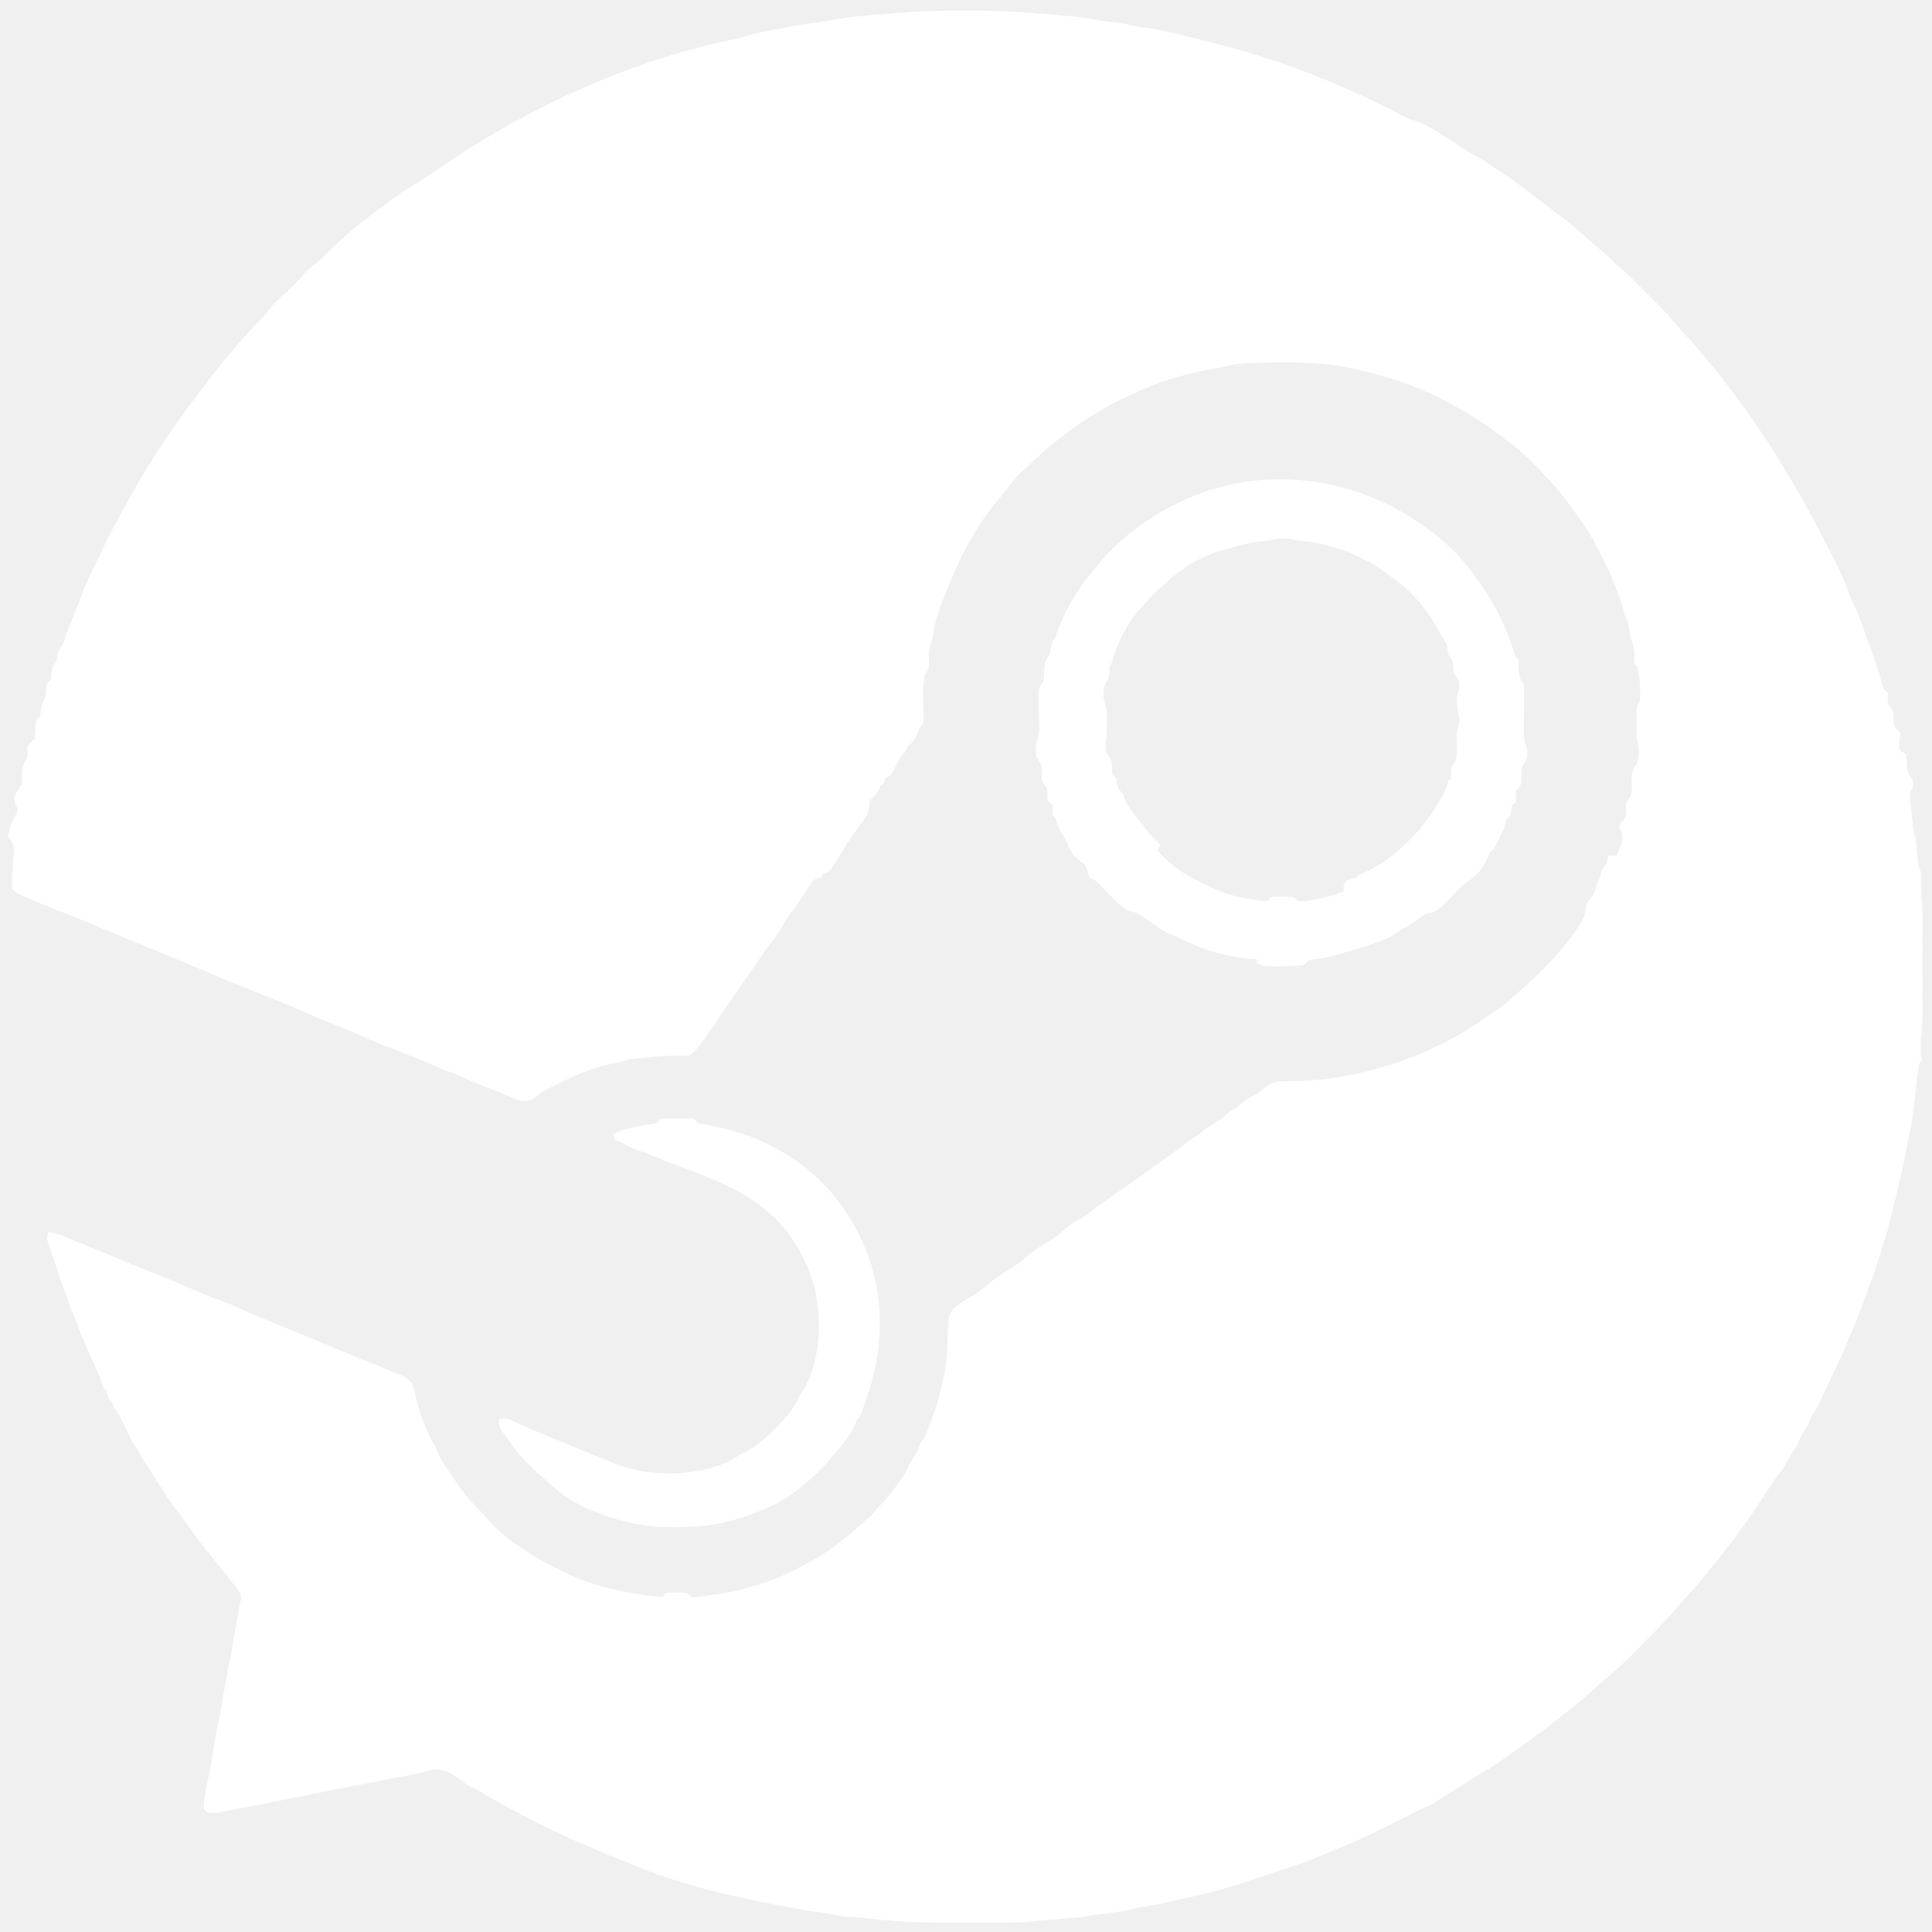
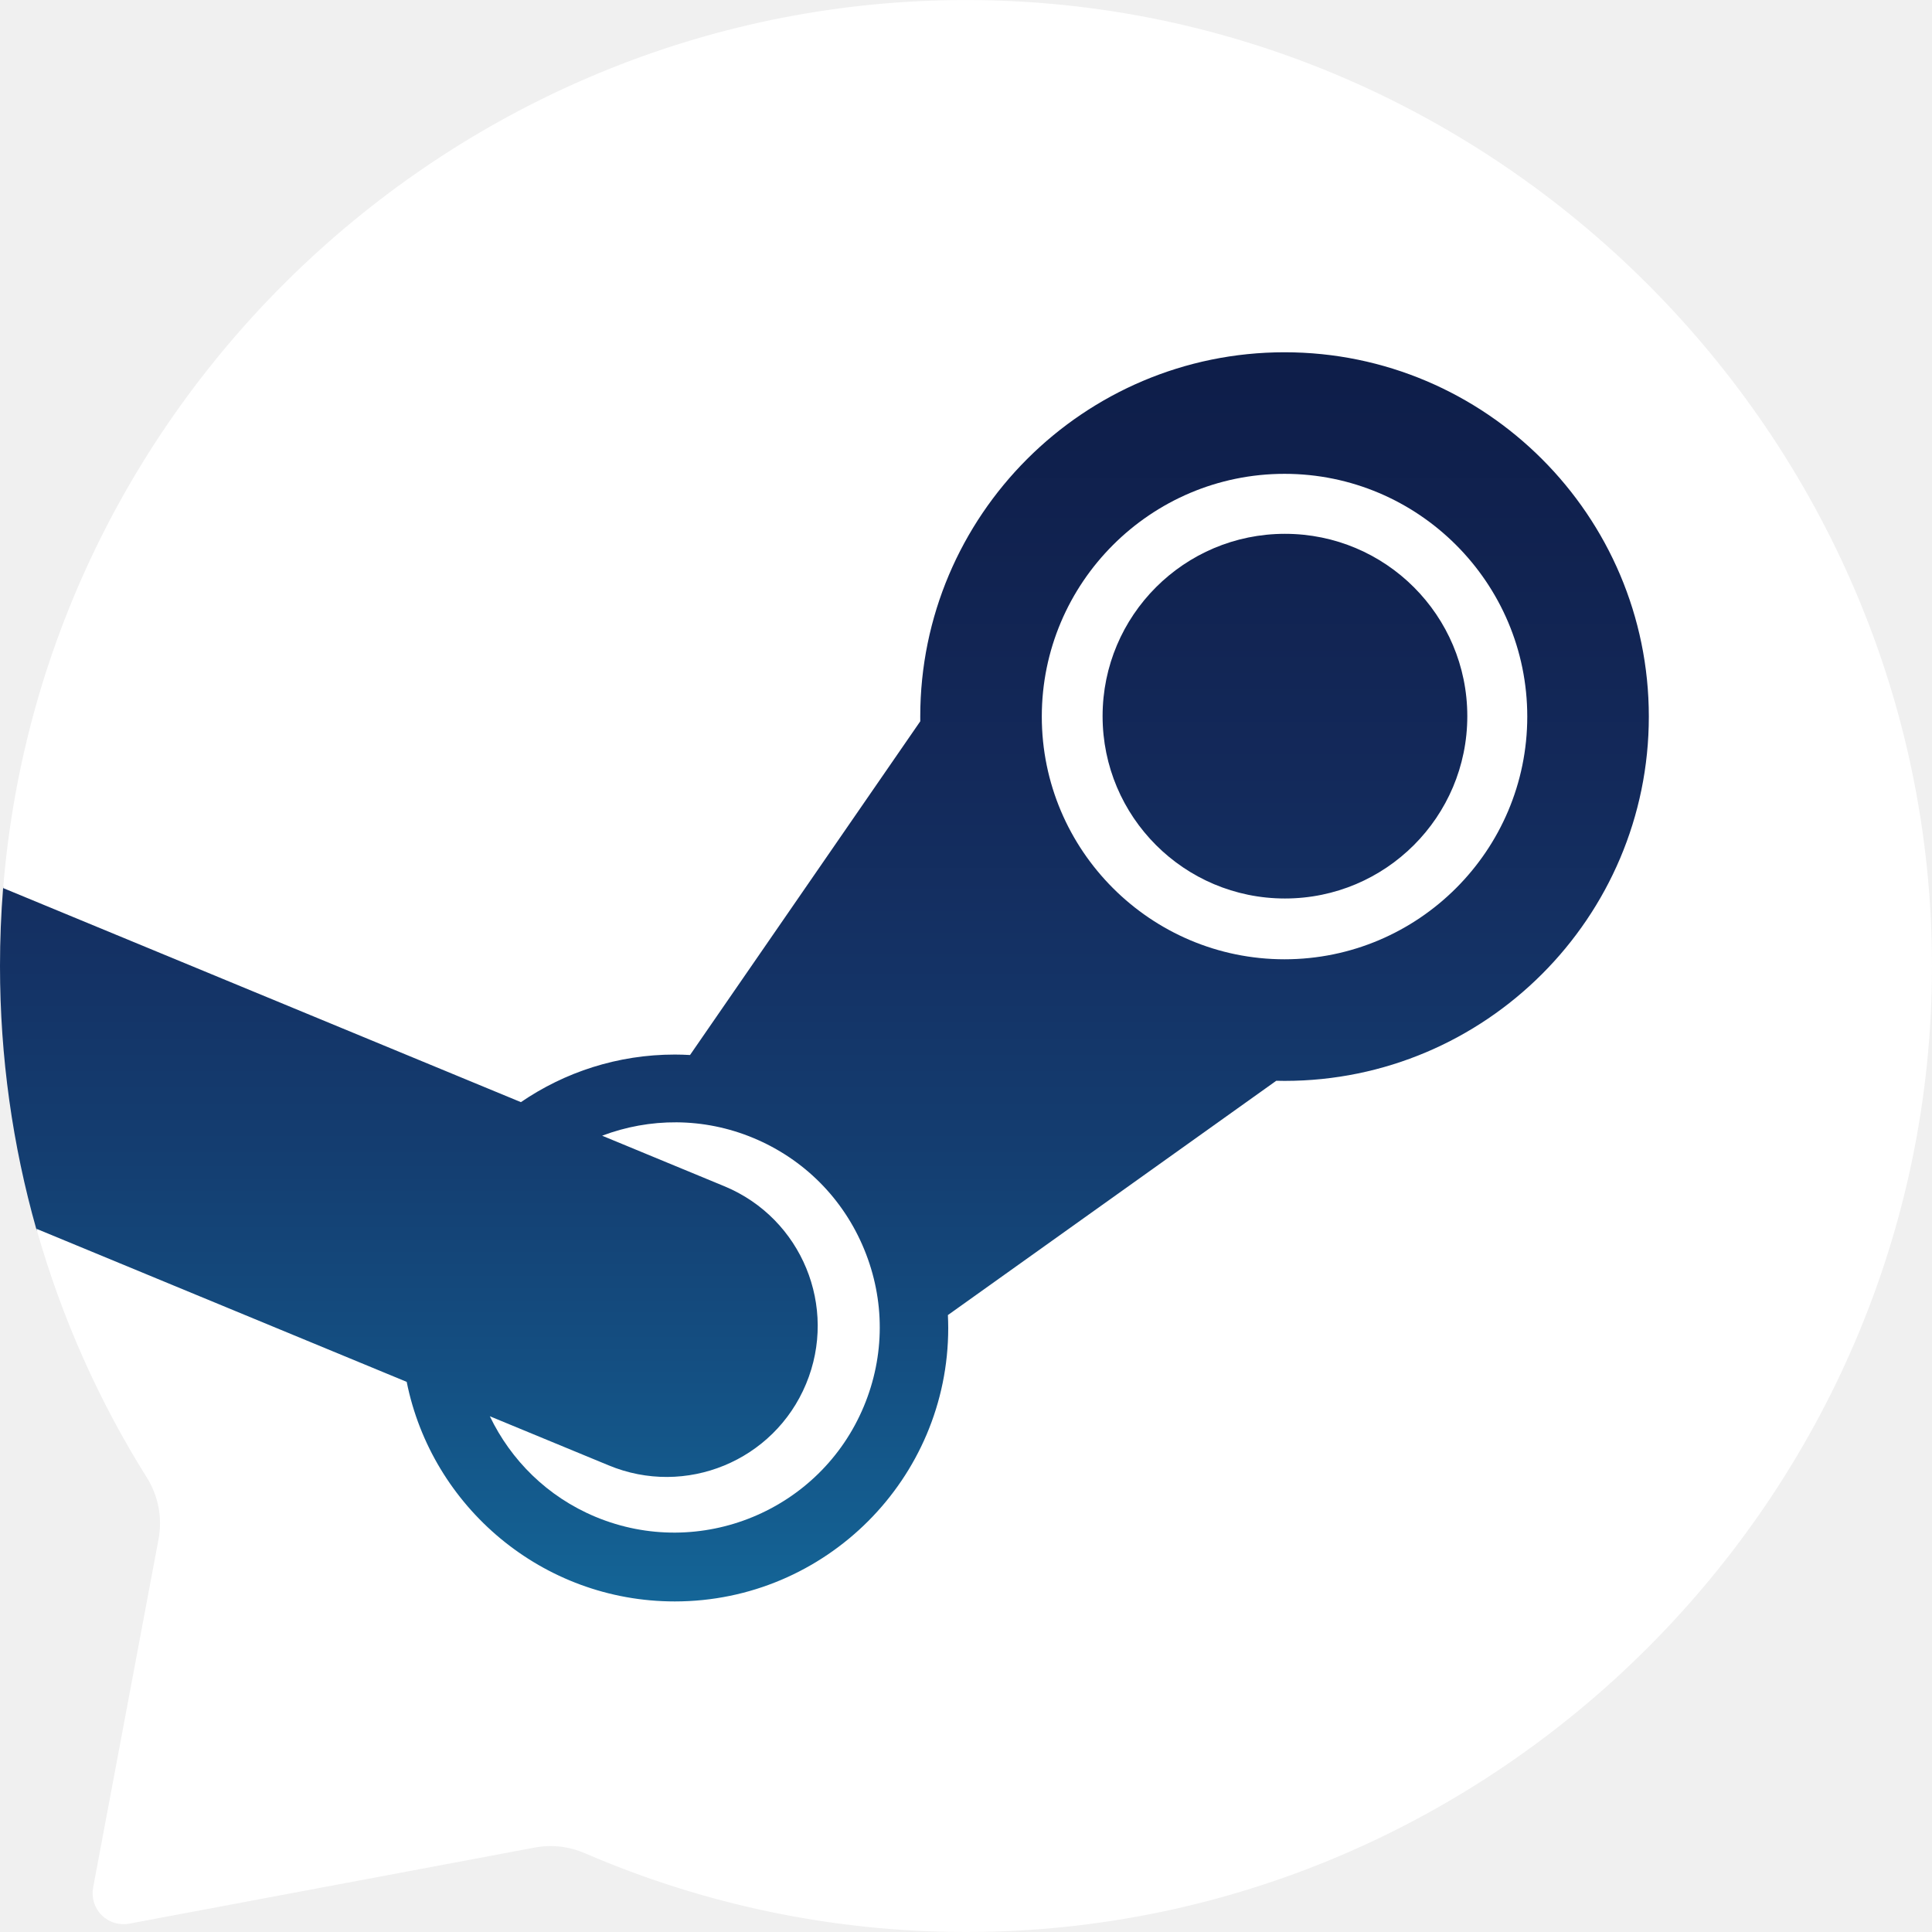
- <svg xmlns="http://www.w3.org/2000/svg" viewBox="344 324 1402 1402">
-   <path fill="#FFFFFF" d="M0 0 C3.7 0 7.5 0 11.2 -0 C27.7 -0 43.9 0.8 60.3 2.3 C61.1 2.3 61.1 2.3 65.3 2.7 C69.3 3 73.3 3.4 77.4 3.8 C78.7 3.9 80 4 81.4 4.1 C88.5 4.8 95.3 5.8 102.3 7.3 C106.6 7.8 110.9 8.3 115.2 8.7 C119.3 9.3 123.2 10.2 127.3 11.3 C129.5 11.6 131.7 11.9 133.9 12.2 C148.2 14.2 162.2 17.9 176.1 21.5 C179.2 22.2 182.2 23 185.2 23.7 C232.1 35.6 278.5 53.9 321.3 76.3 C325.6 78.5 329.7 80 334.3 81.3 C344.1 86.1 353.3 92.3 362.4 98.2 C366.6 101 370.8 103.6 375.2 106 C378.4 107.7 381.3 109.5 384.2 111.6 C387.5 114 390.9 116.3 394.4 118.4 C402.1 123.3 409.2 128.8 416.3 134.3 C416.9 134.7 416.9 134.7 419.9 137 C425.4 141.2 430.8 145.4 436.2 149.6 C437.6 150.7 439 151.8 440.5 152.9 C445.7 156.9 450.6 161.2 455.5 165.7 C458.3 168.2 461.1 170.6 464.1 172.9 C468.5 176.5 472.4 180.2 476.3 184.3 C477.4 185.2 478.5 186.1 479.6 187 C485.7 192.4 491.5 198.2 497.2 204 C499.2 206 501.2 208 503.2 210 C509.7 216.4 515.9 222.9 521.5 230 C523.3 232.3 523.3 232.3 526.8 235.8 C530.5 239.4 533.6 243.2 536.9 247.2 C539.4 250.4 542.1 253.5 544.8 256.6 C550.2 263 555.3 269.6 560.3 276.3 C561.3 277.5 562.2 278.8 563.2 280 C566.6 284.6 569.9 289.3 573.2 294 C573.5 294.5 573.5 294.5 575.1 296.7 C596 326.7 614 358.3 630.6 390.9 C632 393.7 633.4 396.5 634.9 399.2 C638.8 406.8 642 414.4 644.9 422.5 C646.2 426 647.7 429.3 649.3 432.7 C652.9 440.3 655.6 448.3 658.3 456.3 C659 458.1 659.7 460 660.4 461.9 C663.5 470.5 666.5 479.2 668.9 488 C670.3 492.3 670.3 492.3 673.3 495.3 C673.3 496.5 673.3 497.8 673.3 499.1 C673.3 503.3 673.3 503.3 675.3 505.7 C678.2 509.4 677.4 512.6 677.3 517.3 C678.7 520.2 680 522 682.3 524.3 C682 527.3 681.7 530.3 681.3 533.3 C681.6 534.6 682 535.9 682.3 537.3 C683.6 537.9 685 538.6 686.3 539.3 C687.2 542.6 687.3 545.3 687.1 548.8 C687.4 553 688.9 554.8 691.3 558.3 C691.8 562.4 691.7 563.7 689.3 567.3 C689.3 569.8 689.3 569.8 689.6 572.8 C689.7 574 689.8 575.1 689.9 576.3 C690 577.6 690.2 578.9 690.3 580.3 C690.5 581.9 690.6 583.4 690.8 585.1 C692.2 598.1 692.2 598.1 693.3 599.3 C693.8 603.6 694.1 608 694.5 612.4 C694.6 613.3 694.6 614.3 694.7 615.2 C694.8 616.1 694.9 616.9 694.9 617.8 C695.4 620.5 696.3 622.7 697.3 625.3 C697.4 627.8 697.4 630.4 697.4 632.9 C697.3 637.2 697.3 641.1 697.8 645.3 C698.7 653.7 698.5 662.1 698.4 670.5 C698.4 672.3 698.4 674.2 698.4 676.1 C698.5 680 698.4 683.9 698.4 687.8 C698.4 692.8 698.4 697.7 698.4 702.7 C698.5 706.6 698.5 710.4 698.4 714.3 C698.4 716.1 698.4 717.9 698.5 719.8 C698.5 728.7 698.4 737.4 697.3 746.3 C697.2 748.6 697.2 750.9 697.2 753.2 C697.2 754.3 697.2 755.4 697.2 756.5 C697.3 759.3 697.3 759.3 698.3 762.3 C697.7 762.6 697 762.9 696.3 763.3 C695.3 767.2 694.9 771 694.4 775.1 C691.1 805.9 691.1 805.9 688 819.3 C687.4 822 686.9 824.7 686.4 827.5 C685 835.5 683.1 843.4 681.3 851.3 C681 852.5 680.8 853.8 680.5 855.1 C669 906.6 649.8 956.6 626.5 1003.8 C625.7 1005.5 624.9 1007.2 624.3 1008.9 C622.8 1012.5 620.8 1015.5 618.8 1018.8 C617.3 1021.2 616.4 1023.6 615.3 1026.3 C614.5 1027.5 613.7 1028.8 612.9 1030.1 C610.6 1033.8 609 1037.3 607.3 1041.3 C606 1043.3 604.7 1045.3 603.3 1047.3 C601.6 1050.3 599.8 1053.3 598.1 1056.4 C596.3 1059.3 596.3 1059.3 594.5 1061.6 C592.2 1064.4 590.2 1067.4 588.1 1070.4 C587.3 1071.6 586.6 1072.8 585.8 1074 C585 1075.2 584.1 1076.4 583.3 1077.7 C582.5 1078.9 581.7 1080.1 580.9 1081.4 C579.4 1083.6 577.9 1085.9 576.4 1088.2 C566.5 1103 555.8 1116.9 544.5 1130.6 C543 1132.4 541.6 1134.2 540.1 1136 C535.5 1141.8 530.6 1147.3 525.6 1152.7 C523.7 1154.8 521.9 1156.9 520.1 1159 C510.8 1169.7 500.9 1179.8 490.9 1189.8 C490 1190.7 489.1 1191.6 488.1 1192.6 C483 1197.7 477.8 1202.6 472.3 1207.3 C471.2 1208.2 470 1209.2 468.9 1210.2 C468.3 1210.7 468.3 1210.7 465.5 1213.1 C461.1 1216.9 456.7 1220.7 452.4 1224.6 C449 1227.8 445.4 1230.8 441.6 1233.6 C438.5 1235.8 435.6 1238.2 432.6 1240.6 C422 1248.9 411.3 1256.8 400.3 1264.5 C398 1266.1 395.7 1267.7 393.4 1269.4 C388.8 1272.6 384.1 1275.7 379.2 1278.5 C374.2 1281.5 369.3 1284.6 364.4 1287.7 C359.6 1290.7 354.8 1293.6 350 1296.6 C347.7 1298 345.5 1299.6 343.3 1301.3 C341 1302.3 338.7 1303.3 336.3 1304.3 C333.4 1305.7 330.5 1307.1 327.6 1308.6 C325.9 1309.5 324.2 1310.3 322.5 1311.2 C322.1 1311.4 322.1 1311.4 319.9 1312.5 C305.2 1319.9 290.6 1327.1 275.3 1333.3 C273.2 1334.2 271.1 1335 268.9 1335.9 C267.1 1336.7 265.2 1337.5 263.3 1338.3 C262.2 1338.7 261 1339.2 259.8 1339.7 C251.1 1343.3 242.3 1346.4 233.3 1349.3 C228.6 1350.8 224 1352.4 219.3 1353.9 C205.7 1358.5 192.2 1363 178.3 1366.3 C177.7 1366.4 177.7 1366.4 174.4 1367.2 C146.1 1373.9 146.1 1373.9 134.2 1375.8 C131.1 1376.3 128.1 1377 125 1377.7 C115.7 1379.8 106.2 1380.8 96.8 1381.9 C95.2 1382.1 93.6 1382.4 92 1382.8 C88.6 1383.4 85.2 1383.7 81.7 1384 C80.3 1384.1 78.8 1384.2 77.3 1384.4 C75.7 1384.5 74.2 1384.6 72.6 1384.8 C69.6 1385 66.6 1385.3 63.6 1385.5 C62.2 1385.7 60.9 1385.8 59.5 1385.9 C56.6 1386.1 53.8 1386.4 50.9 1386.8 C43.1 1387.6 35.1 1387.4 27.2 1387.5 C26.4 1387.5 25.5 1387.5 24.6 1387.5 C20 1387.5 15.4 1387.5 10.7 1387.5 C7 1387.5 3.2 1387.5 -0.5 1387.5 C-22 1387.7 -43.1 1387.2 -64.4 1384.6 C-69.1 1384.1 -73.9 1383.8 -78.6 1383.5 C-82.7 1383.2 -86.7 1382.5 -90.7 1381.8 C-96.2 1380.9 -101.7 1380 -107.2 1379.2 C-112.7 1378.4 -118.2 1377.4 -123.7 1376.3 C-125.3 1376 -127 1375.7 -128.6 1375.4 C-166.8 1368.4 -207.1 1358.9 -242.7 1343.3 C-244.8 1342.5 -246.8 1341.7 -248.9 1340.9 C-254 1338.9 -259 1336.8 -264 1334.5 C-266.6 1333.3 -269.3 1332.2 -272 1331.1 C-287.4 1324.7 -302.4 1317.6 -317.1 1309.7 C-320 1308.1 -323 1306.5 -326 1304.9 C-328.2 1303.7 -330.3 1302.6 -332.5 1301.4 C-333.5 1300.8 -334.5 1300.3 -335.6 1299.7 C-340.5 1297.1 -345.1 1294.4 -349.7 1291.3 C-350.8 1290.8 -351.9 1290.4 -353.1 1289.9 C-356.6 1288.3 -359.4 1286.3 -362.5 1283.9 C-369.6 1278.7 -375.1 1275.3 -384.1 1276.6 C-386.7 1277.3 -386.7 1277.3 -389.5 1278.2 C-393.1 1279.4 -396.6 1280 -400.3 1280.6 C-406.7 1281.7 -413.1 1282.9 -419.4 1284.2 C-426.3 1285.6 -433.3 1287 -440.2 1288.3 C-449.5 1290 -458.9 1291.9 -468.2 1293.8 C-473.2 1294.8 -478.2 1295.8 -483.2 1296.8 C-487.3 1297.6 -491.5 1298.4 -495.7 1299.3 C-505.2 1301.2 -514.8 1303.1 -524.4 1304.9 C-531.4 1306.2 -531.4 1306.2 -534.3 1306.9 C-538.8 1307.8 -542.3 1308.5 -546.7 1307.3 C-548.7 1305.3 -548.7 1305.3 -548.8 1302.7 C-548.2 1295.7 -547.1 1289.2 -545.4 1282.4 C-543.9 1275.9 -543 1269.3 -542 1262.7 C-540.7 1254.5 -539.3 1246.4 -537.4 1238.3 C-536.4 1234 -535.8 1229.7 -535.2 1225.3 C-534.6 1221.8 -533.9 1218.3 -533.2 1214.8 C-532.6 1211.9 -532.2 1209.1 -531.7 1206.2 C-531.1 1202.7 -530.5 1199.3 -529.7 1195.8 C-528.6 1191.1 -527.9 1186.3 -527.2 1181.5 C-526.6 1177.9 -525.9 1174.3 -525.2 1170.8 C-524.4 1166.9 -523.8 1163 -523.2 1159 C-522.7 1156.3 -522.7 1156.3 -521.7 1152.5 C-521.7 1147.6 -524.6 1144.8 -527.7 1141.3 C-530.8 1137.4 -533.8 1133.5 -536.9 1129.6 C-540.3 1125.2 -543.8 1120.9 -547.4 1116.6 C-551.7 1111.3 -555.7 1105.8 -559.7 1100.3 C-561.1 1098.3 -562.5 1096.3 -563.9 1094.4 C-564.6 1093.5 -565.2 1092.7 -565.8 1091.8 C-567.1 1090.1 -568.3 1088.5 -569.7 1086.8 C-571.9 1083.9 -573.9 1080.9 -575.9 1077.8 C-576.7 1076.6 -577.4 1075.4 -578.2 1074.1 C-579 1072.8 -579.9 1071.6 -580.7 1070.3 C-582.3 1067.8 -583.9 1065.3 -585.5 1062.8 C-586.2 1061.7 -586.9 1060.6 -587.6 1059.4 C-589 1057.3 -590.4 1055.2 -591.9 1053 C-593.7 1050.3 -593.7 1050.3 -595.1 1047.3 C-596.7 1044.3 -596.7 1044.3 -599.2 1040.8 C-601.6 1037.3 -603 1034.2 -604.7 1030.3 C-605.9 1027.8 -607 1025.4 -608.2 1022.9 C-608.8 1021.7 -609.4 1020.5 -610.1 1019.3 C-611.7 1016.3 -611.7 1016.3 -613.7 1014.3 C-614.4 1012.6 -615 1010.9 -615.7 1009.3 C-616.3 1008.6 -617 1007.9 -617.7 1007.3 C-618.4 1005.3 -619 1003.3 -619.7 1001.3 C-620.3 1000.6 -621 999.9 -621.7 999.3 C-622.4 997.1 -623.1 995 -623.8 992.8 C-625.3 988.6 -627.2 984.6 -629.1 980.6 C-641.6 953.5 -651.3 925.5 -660.7 897.3 C-661.1 896.2 -661.5 895 -661.9 893.9 C-662.8 890.9 -662.6 889.2 -661.7 886.3 C-656.8 886.9 -652.7 888.3 -648.2 890.3 C-647.4 890.6 -647.4 890.6 -643.6 892.2 C-643.2 892.4 -643.2 892.4 -641.2 893.2 C-636.9 895 -632.7 896.7 -628.4 898.4 C-619.6 902 -610.8 905.7 -602.1 909.3 C-593.1 913 -584.2 916.7 -575.2 920.2 C-567.1 923.5 -559.1 926.9 -551.1 930.3 C-543.8 933.4 -536.5 936.3 -529.1 938.9 C-525.7 940.3 -525.7 940.3 -522 942.1 C-516.6 944.8 -511.1 947 -505.5 949.3 C-503.1 950.2 -500.7 951.2 -498.2 952.2 C-497 952.7 -495.7 953.2 -494.5 953.7 C-488.4 956.2 -482.4 958.7 -476.3 961.2 C-475.1 961.7 -473.9 962.2 -472.7 962.7 C-470.2 963.7 -467.8 964.7 -465.3 965.7 C-460.5 967.8 -455.6 969.8 -450.8 971.8 C-448.4 972.8 -446 973.8 -443.6 974.7 C-437.3 977.4 -431 980 -424.6 982.5 C-424 982.8 -424 982.8 -420.6 984.1 C-418.1 985.1 -415.6 986.2 -413 987.2 C-401.5 991.9 -401.5 991.9 -397.7 996.3 C-396.3 1000.3 -396.3 1000.3 -395.2 1004.9 C-392.2 1018.2 -387.6 1030.5 -380.7 1042.3 C-380.1 1043.7 -379.5 1045.1 -378.9 1046.6 C-376.3 1052.6 -372.4 1057.9 -368.7 1063.3 C-367.7 1064.8 -366.7 1066.3 -365.7 1067.8 C-360.5 1075.7 -354.4 1082.8 -347.6 1089.4 C-345.8 1091.2 -344.1 1093.1 -342.5 1095.1 C-335 1103.8 -325.3 1111 -315.7 1117.3 C-314.7 1117.9 -313.7 1118.5 -312.7 1119.2 C-304.4 1124.5 -295.7 1129 -286.7 1133.3 C-286.1 1133.6 -286.1 1133.6 -283 1135.1 C-261.3 1145.1 -239.2 1148.8 -215.7 1151.3 C-215 1150.3 -214.4 1149.3 -213.7 1148.3 C-210.1 1147.9 -210.1 1147.9 -205.7 1147.9 C-204.3 1147.9 -202.9 1147.9 -201.4 1147.9 C-197.7 1148.3 -197.7 1148.3 -194.7 1151.3 C-192 1151.3 -192 1151.3 -188.7 1150.9 C-188.1 1150.8 -188.1 1150.8 -185 1150.5 C-183.7 1150.3 -182.3 1150.1 -181 1149.9 C-179.7 1149.7 -178.3 1149.5 -176.9 1149.3 C-164.4 1147.4 -152.6 1144.4 -140.7 1140.3 C-140 1140 -140 1140 -136.7 1138.9 C-128.5 1135.9 -120.7 1131.8 -112.9 1127.8 C-112.3 1127.6 -112.3 1127.6 -109.7 1126.2 C-96.1 1119.1 -84.4 1109.9 -73.2 1099.5 C-71.3 1097.8 -69.4 1096.2 -67.4 1094.6 C-64.5 1092.1 -62.1 1089.4 -59.6 1086.5 C-57.5 1084 -55.2 1081.6 -53 1079.1 C-49.9 1075.7 -47.2 1072.2 -44.7 1068.3 C-43.8 1067.1 -43 1066 -42.1 1064.8 C-39.7 1061.3 -39.7 1061.3 -38.2 1057.8 C-36.7 1054.3 -36.7 1054.3 -34.2 1050.8 C-31.6 1047.1 -30.2 1043.5 -28.7 1039.3 C-27.7 1037.9 -26.7 1036.6 -25.7 1035.3 C-24.3 1032.1 -23 1028.9 -21.8 1025.7 C-21.5 1024.8 -21.1 1023.8 -20.7 1022.9 C-17.4 1013.8 -14.7 1004.7 -12.7 995.3 C-12.4 994.1 -12.2 992.9 -11.9 991.7 C-9.6 980.4 -9 969.3 -8.8 957.8 C-8.3 947.3 -8.3 947.3 -5.1 942.1 C-1.5 939.1 2 936.7 5.9 934.4 C11.1 931.4 15.8 928.2 20.3 924.3 C26 919.4 32.1 915.6 38.4 911.8 C42 909.5 45.1 907 48.3 904.3 C53.9 899.4 60 895.6 66.4 891.8 C71.2 888.7 75.4 885.2 79.7 881.4 C82.4 879.2 85.1 877.8 88.3 876.3 C90.8 874.6 93.2 872.8 95.6 871 C100.5 867.3 105.5 863.7 110.5 860.2 C119.9 853.7 129.2 847.1 138.4 840.4 C142.2 837.6 146.1 834.9 149.9 832.2 C154.6 829 159.1 825.7 163.6 822.2 C167.3 819.3 167.3 819.3 169.9 817.7 C172.3 816.3 172.3 816.3 175.6 813.4 C179 810.5 182.2 808.6 186.1 806.5 C189.5 804.5 192.4 801.9 195.3 799.3 C197 798.3 198.6 797.3 200.3 796.3 C201.4 795.3 202.5 794.3 203.6 793.3 C207.4 790.2 211 788.4 215.3 786.3 C217.7 784.5 220 782.7 222.2 780.8 C226.3 777.8 229.3 777 234.3 776.9 C234.9 776.9 234.9 776.9 237.8 776.8 C239 776.8 240.3 776.8 241.6 776.8 C251.9 776.5 262.1 776 272.3 774.3 C273.1 774.1 273.1 774.1 277.2 773.5 C301.2 769.3 324.5 762 346.3 751.3 C347.6 750.6 348.9 750 350.3 749.4 C361 744.1 370.7 738.2 380.3 731.3 C381.1 730.8 381.9 730.3 382.7 729.8 C391.4 724.6 398.9 718.1 406.3 711.3 C407.9 709.8 409.6 708.4 411.2 706.9 C419.7 699.2 427.9 691.1 435.3 682.3 C436.1 681.4 436.8 680.5 437.6 679.5 C441.4 674.9 445.2 670.4 448.3 665.3 C448.8 664.5 449.3 663.7 449.9 662.9 C453.3 657.6 454.4 654.7 454.3 648.3 C456.7 645.1 456.7 645.1 459.3 642.3 C460.8 639.2 461.5 636.5 462.3 633.3 C463 631.9 463.6 630.6 464.3 629.3 C464.5 628.7 464.5 628.7 465.3 625.8 C466.3 622.3 466.3 622.3 469.3 618.3 C470 615.5 470 615.5 470.3 613.3 C472.3 613.3 474.3 613.3 476.3 613.3 C481.1 602.4 481.1 602.4 480.3 596.3 C479.7 595.3 479 594.3 478.3 593.3 C479.3 589.3 479.3 589.3 481.4 587.7 C484.1 584.2 483.4 581.3 483.1 577 C483.3 574.3 483.3 574.3 485.3 571.9 C488.1 568.3 487.6 565.9 487.3 561.4 C487.1 555.1 487.4 551.4 491.3 546.3 C492.8 540.4 492.8 535.1 491.3 529.3 C491.1 525.1 491.1 520.9 491.1 516.8 C491.1 515.6 491.1 514.5 491.1 513.3 C491.1 512.8 491.1 512.8 491.1 510 C491.1 509 491.1 508 491.1 506.9 C491.3 504.3 491.3 504.3 493.3 500.3 C494 492.1 493.4 484.2 491.3 476.3 C490.7 475.6 490 474.9 489.3 474.3 C489.2 471.7 489.2 471.7 489.4 468.6 C489.5 463.1 488.4 459.4 486.3 454.3 C486.2 453.5 486.2 453.5 485.8 449.7 C485.3 445.2 484.1 442.3 482.3 438.3 C481.8 436.5 481.4 434.8 480.9 433.1 C479.6 428 477.8 423.3 475.7 418.5 C474.6 415.9 473.6 413.3 472.5 410.7 C470.1 404.5 467.1 398.7 464.1 392.9 C463.5 391.8 462.9 390.7 462.3 389.5 C458.4 382.1 454.3 375 449.3 368.3 C448.7 367.4 448.1 366.6 447.5 365.7 C445.5 362.8 443.4 360 441.3 357.3 C440.9 356.7 440.9 356.7 438.8 353.9 C431.8 344.9 424.2 336.8 416.2 328.8 C415.2 327.7 414.2 326.7 413.2 325.7 C406.9 319.5 400.5 314.2 393.3 309.3 C392.1 308.3 390.8 307.4 389.6 306.4 C377.8 297.6 365.3 290.1 352.3 283.3 C351.5 282.8 350.7 282.4 349.9 282 C330.3 271.8 308.9 264.9 287.3 260.3 C286.5 260.1 285.8 259.9 285 259.7 C262 254.7 239.1 255 215.8 255.6 C215.1 255.6 215.1 255.6 211.8 255.6 C203.3 255.9 195.6 257.1 187.3 259.3 C184.7 259.8 182.1 260.2 179.4 260.7 C171.6 262.1 164 264.1 156.3 266.3 C155.4 266.5 154.5 266.8 153.6 267 C146.9 268.9 140.7 271.5 134.3 274.3 C132.9 274.9 131.4 275.5 129.9 276.1 C110.7 284.4 92.8 294.4 76.3 307.3 C75.7 307.7 75.7 307.7 72.8 309.9 C63.8 316.8 55.5 324.4 47.3 332.3 C46.5 333 45.8 333.7 45 334.4 C39.7 339.5 35.4 345.1 30.9 350.9 C29.3 353 27.5 355.2 25.8 357.2 C10.4 376 -1.1 398.3 -9.7 420.8 C-10.8 423.4 -11.8 426 -12.8 428.6 C-14.4 432.5 -15.6 436.3 -16.7 440.3 C-17 441.2 -17.4 442.2 -17.7 443.1 C-18.7 446.3 -18.7 446.3 -19.1 450.6 C-19.7 455.3 -19.7 455.3 -21.2 458.9 C-23 464.2 -22.8 468.5 -22.5 474 C-22.7 477.7 -23.8 479.2 -25.7 482.3 C-26.5 486.9 -26.8 491.3 -26.7 495.9 C-26.7 497.2 -26.6 498.4 -26.6 499.6 C-26.6 502.2 -26.5 504.7 -26.5 507.3 C-26.5 508.5 -26.4 509.7 -26.4 511 C-26.4 511.5 -26.4 511.5 -26.4 514.3 C-26.7 517.3 -26.7 517.3 -29.7 521.3 C-30 522 -30.3 522.8 -30.6 523.6 C-32.1 527.4 -34 531.4 -37.7 533.3 C-38 534.1 -38.3 534.9 -38.7 535.8 C-39.7 538.3 -39.7 538.3 -41.7 539.3 C-44.5 543.6 -46.8 548.3 -49.2 552.9 C-50.7 555.3 -50.7 555.3 -53.7 556.3 C-54.4 557.9 -55.1 559.6 -55.7 561.3 C-56.3 561.6 -57 561.9 -57.7 562.3 C-58 563 -58.2 563.7 -58.5 564.5 C-60 567.9 -62 569.8 -64.7 572.3 C-65.7 573.3 -65.7 573.3 -65.9 577.3 C-66.5 583.1 -69.2 586.7 -72.7 591.3 C-74.1 593.2 -75.5 595.1 -76.9 597 C-77.5 597.9 -78.2 598.8 -78.9 599.7 C-80.6 602.1 -82.2 604.6 -83.7 607.3 C-85 609.4 -86.3 611.6 -87.6 613.8 C-88.3 614.9 -89 616 -89.7 617.1 C-94.8 625 -94.8 625 -99.7 626.3 C-100 627.3 -100.3 628.2 -100.7 629.3 C-101.4 629.3 -102.2 629.4 -103 629.5 C-106.4 630.5 -107.1 631.6 -109 634.6 C-109.6 635.5 -110.2 636.4 -110.8 637.3 C-111.1 637.8 -111.1 637.8 -112.7 640.3 C-114 642.3 -115.4 644.3 -116.7 646.4 C-117.4 647.4 -118.1 648.4 -118.8 649.4 C-120.4 651.8 -122.1 654.2 -123.9 656.4 C-125.9 659.2 -127.5 661.7 -129.1 664.7 C-131.3 668.7 -133.9 672.2 -136.7 675.7 C-140.6 680.7 -144.1 686 -147.7 691.3 C-148.9 693 -150.1 694.7 -151.3 696.4 C-151.9 697.2 -152.4 698 -153 698.9 C-154.2 700.5 -155.4 702.2 -156.5 703.9 C-157.1 704.8 -157.7 705.6 -158.4 706.5 C-158.9 707.3 -159.5 708 -160 708.8 C-161.2 710.6 -162.4 712.4 -163.6 714.1 C-166.5 718.5 -169.6 722.8 -172.6 727.1 C-174.4 729.8 -176 732.5 -177.7 735.3 C-179 736.9 -180.4 738.6 -181.7 740.3 C-182.1 741 -182.6 741.8 -183 742.6 C-184.9 745.6 -187 748.2 -189.2 750.9 C-189.6 751.4 -189.6 751.4 -191.5 753.8 C-193.7 756.3 -193.7 756.3 -196.7 758.3 C-199.5 758.4 -199.5 758.4 -202.9 758.3 C-210.9 758.2 -218.7 758.8 -226.7 759.6 C-227.4 759.7 -227.4 759.7 -230.8 760 C-232.1 760.1 -233.5 760.3 -234.8 760.4 C-235.4 760.5 -235.4 760.5 -238.4 760.8 C-241.7 761.3 -244.5 762.2 -247.7 763.3 C-249.1 763.5 -250.5 763.8 -251.9 764 C-264.8 766.5 -277 771.5 -288.7 777.3 C-289.8 777.8 -290.9 778.3 -292 778.9 C-304.2 784.9 -304.2 784.9 -308 788.4 C-311.7 791 -314.1 791.3 -318.7 791.3 C-322.2 790.3 -325.4 788.8 -328.7 787.3 C-330.8 786.4 -332.8 785.5 -334.9 784.6 C-335.9 784.2 -336.8 783.8 -337.8 783.4 C-339.7 782.7 -341.6 782 -343.5 781.3 C-347.3 780 -351 778.4 -354.6 776.8 C-368.9 770.5 -368.9 770.5 -372.4 769.4 C-376.4 768 -380.1 766.3 -383.8 764.5 C-388.1 762.6 -392.4 761 -396.7 759.3 C-399.1 758.3 -401.6 757.3 -404 756.3 C-408.8 754.4 -413.5 752.6 -418.3 750.8 C-422.5 749.2 -426.6 747.4 -430.6 745.5 C-438 742.1 -445.4 739.1 -452.9 736.1 C-460.9 733 -468.9 729.8 -476.7 726.3 C-480.6 724.6 -484.4 723 -488.3 721.4 C-489.4 720.9 -490.4 720.5 -491.5 720 C-499.6 716.7 -507.6 713.5 -515.7 710.3 C-519.1 708.9 -522.6 707.5 -526.1 706.1 C-526.9 705.8 -527.7 705.5 -528.5 705.2 C-534 703 -539.3 700.6 -544.7 698.3 C-548.2 696.8 -551.6 695.3 -555.1 693.9 C-556.1 693.5 -557.2 693 -558.2 692.6 C-568.7 688.3 -579.1 684 -589.6 679.7 C-599.4 675.6 -609.3 671.5 -619.1 667.4 C-631.9 662 -644.7 656.8 -657.7 651.7 C-664.3 649.1 -670.9 646.4 -677.4 643.6 C-678.8 643 -680.1 642.5 -681.4 641.9 C-684.7 640.3 -684.7 640.3 -687.7 637.3 C-688 634.5 -688 634.5 -687.9 631.2 C-687.9 630.6 -687.9 630.6 -687.9 627.4 C-687.7 624.5 -687.5 621.5 -687.3 618.5 C-687.2 616.9 -687.1 615.3 -686.9 613.7 C-686.8 612.2 -686.7 610.7 -686.5 609.2 C-686.7 604.7 -687.7 603.5 -690.7 600.3 C-690.7 593.5 -687.4 587.5 -684.2 581.6 C-683.7 579.3 -683.7 579.3 -685.4 576.1 C-686.7 572.3 -686.7 572.3 -685.8 569.6 C-682.5 563.1 -682.5 563.1 -680.7 561.3 C-680.7 559.2 -680.8 557.1 -680.9 555.1 C-680.9 549.3 -680.1 546.9 -676.7 542.3 C-676.7 540.8 -676.7 539.2 -676.7 537.7 C-676.7 533.3 -676.7 533.3 -674.2 530.6 C-673.4 529.9 -672.6 529.1 -671.7 528.3 C-670.8 524.7 -670.7 521.7 -670.8 518 C-670.7 515.3 -670.7 515.3 -667.7 512.3 C-667.1 508.8 -667.1 508.8 -666.7 505.3 C-665.7 501.3 -665.7 501.3 -663.7 498.3 C-663.4 495.7 -663.2 493.2 -663.1 490.6 C-662.7 488.3 -662.7 488.3 -659.7 485.3 C-659.3 482.3 -659 479.3 -658.7 476.3 C-657.7 474.9 -656.7 473.6 -655.7 472.3 C-655.5 471.1 -655.4 470 -655.2 468.9 C-654.6 464.7 -653.1 462.7 -650.7 459.3 C-650.4 458.3 -650.1 457.3 -649.8 456.2 C-648.4 451.3 -646.4 446.6 -644.4 441.8 C-641.7 435.2 -639 428.6 -636.6 421.9 C-634.1 415.2 -631.1 408.9 -627.9 402.6 C-625.9 398.6 -624 394.6 -622.1 390.6 C-617.4 380.6 -612.4 371 -606.9 361.5 C-605.7 359.3 -604.5 357 -603.3 354.8 C-587.3 325.5 -568.2 297.5 -547.7 271.3 C-546 269.1 -544.3 266.8 -542.6 264.6 C-536 256 -529.1 247.6 -521.8 239.6 C-519.9 237.5 -518 235.3 -516.1 233.1 C-513.8 230.4 -511.3 227.8 -508.7 225.3 C-505.9 222.6 -503.6 219.9 -501.3 216.8 C-498 212.5 -494.3 209.1 -490.2 205.5 C-485.2 201.1 -480.4 196.4 -476.2 191.1 C-473.4 188 -470.4 185.7 -467.1 183.2 C-463.8 180.6 -461 177.7 -458.1 174.7 C-442.9 159.6 -425.2 146.2 -407.7 133.8 C-407.1 133.3 -406.4 132.8 -405.6 132.3 C-401.4 129.4 -397.1 126.8 -392.7 124.3 C-390.3 122.7 -388 121.2 -385.7 119.6 C-384.4 118.7 -383 117.9 -381.7 116.9 C-379.2 115.3 -376.8 113.7 -374.4 112 C-313.8 70.5 -240.1 36.9 -168.2 21.6 C-162.9 20.5 -157.6 19.3 -152.4 17.7 C-148.9 16.6 -145.7 15.8 -142.1 15.2 C-138.8 14.6 -135.5 14 -132.2 13.3 C-122.5 11.1 -112.7 9.8 -102.8 8.4 C-97.2 7.6 -91.5 6.7 -85.9 5.7 C-76.8 4.2 -67.7 3.4 -58.5 2.8 C-54.3 2.5 -50 2.1 -45.8 1.7 C-30.5 0.4 -15.3 -0.1 0 0 Z " transform="translate(1040.686,331.7393)" />
-   <path fill="#FFFFFF" d="M0 0 C5.4 4.5 10.6 9 15.4 14.2 C15.7 14.6 15.7 14.6 17.2 16.2 C21.2 20.7 24.9 25.4 28.4 30.2 C28.9 31 29.4 31.7 30 32.4 C41.8 48.7 50.4 66.1 56.3 85.3 C57.4 88.2 57.4 88.2 59.4 90.2 C59.4 91.6 59.3 93 59.3 94.4 C59.4 99.1 59.8 104.7 63.4 108.2 C63.4 111.2 63.4 114.2 63.4 117.1 C63.4 119 63.4 120.8 63.4 122.7 C63.3 125.6 63.3 128.5 63.3 131.4 C63.2 134.2 63.2 137 63.2 139.8 C63.2 140.7 63.2 141.6 63.2 142.5 C63.2 146.9 63.5 150.2 65.4 154.2 C66 161.3 66 161.3 63.4 165 C60.7 169.3 61.3 172.5 61.5 177.5 C61.3 181.2 59.8 182.6 57.4 185.2 C57.3 187.9 57.3 190.6 57.4 193.2 C56.4 194.2 55.4 195.2 54.4 196.2 C54.2 197.4 54 198.6 53.9 199.8 C53.4 203.2 53.4 203.2 50.4 206.2 C49.7 208.6 49 210.9 48.4 213.2 C47.3 215.7 46.1 218.1 44.9 220.5 C44.3 221.7 43.7 222.9 43.1 224.1 C41.4 227.2 41.4 227.2 38.4 230.2 C38 231.2 37.6 232.2 37.2 233.2 C34.4 239.3 30 246.2 24.1 249.6 C19.2 252.6 15.5 257.1 11.5 261.2 C-0.2 273.2 -0.2 273.2 -7.6 274.2 C-10 275.7 -10 275.7 -12.4 277.5 C-15.7 279.9 -18.9 282.1 -22.5 284 C-26.6 286.2 -26.6 286.2 -30.6 289.2 C-35.1 292.3 -40 294 -45.1 295.7 C-45.5 295.8 -45.5 295.8 -47.8 296.6 C-55 299.1 -62.3 301.3 -69.6 303.2 C-70.6 303.5 -71.5 303.8 -72.5 304.1 C-78.6 305.9 -84.6 306.9 -91 307.6 C-93.6 308.2 -93.6 308.2 -95.6 311.2 C-101.1 312.6 -106.4 312.4 -112 312.4 C-113.1 312.4 -114.2 312.5 -115.4 312.5 C-125.6 312.5 -125.6 312.5 -130.6 310.2 C-130.6 309.3 -130.6 308.3 -130.6 307.2 C-131.3 307.2 -132 307.2 -132.8 307.2 C-152.7 306.3 -172.9 299.3 -190.6 290.2 C-191.7 289.8 -192.9 289.4 -194 288.9 C-198 287.1 -201.3 284.7 -204.9 282.2 C-207.7 280.2 -210.6 278.3 -213.4 276.4 C-214.3 275.8 -215.2 275.2 -216.1 274.6 C-218.7 273.2 -220.8 272.8 -223.6 272.2 C-227.4 270.3 -230.2 267.9 -233.1 264.9 C-234 264 -234.8 263.2 -235.6 262.3 C-236.5 261.5 -237.3 260.6 -238.2 259.7 C-239.9 258 -241.6 256.2 -243.3 254.5 C-243.6 254.1 -243.6 254.1 -245.5 252.2 C-247.6 250.2 -247.6 250.2 -251.6 248.2 C-252.8 245.4 -252.8 245.4 -253.6 242.2 C-255.6 238.2 -255.6 238.2 -258.4 236.4 C-264.4 232.3 -266.9 226.8 -269.6 220.2 C-270.5 218.7 -271.3 217.2 -272.2 215.7 C-274.1 212.3 -275.4 209 -276.6 205.2 C-277.3 204.6 -277.9 203.9 -278.6 203.2 C-278.6 202 -278.5 200.7 -278.5 199.3 C-278.5 198 -278.6 196.6 -278.6 195.2 C-279.9 194.3 -281.3 193.3 -282.6 192.2 C-282.6 189.2 -282.6 186.2 -282.6 183.2 C-283 182.9 -283 182.9 -284.6 180.9 C-287.1 177.6 -286.8 176.3 -286.6 172.3 C-286.4 166.8 -287.5 164.8 -290.6 160.2 C-291.3 155.8 -291.2 151.8 -289.6 147.6 C-288.5 143.7 -288.4 140.4 -288.5 136.4 C-288.6 134.9 -288.6 133.4 -288.6 131.8 C-288.7 128.7 -288.7 125.5 -288.8 122.4 C-288.8 120.9 -288.8 119.4 -288.8 117.9 C-288.9 117.2 -288.9 117.2 -288.9 113.7 C-288.6 110.2 -288.6 110.2 -285.6 106.2 C-285.1 103.6 -285.1 103.6 -285 100.8 C-284.5 91.6 -284.5 91.6 -282.1 87.9 C-280.6 85.2 -280.6 85.2 -280.1 81.8 C-279.6 78 -278.5 76.4 -276.6 73.2 C-275.9 71.4 -275.3 69.6 -274.6 67.7 C-269.2 53.4 -261.3 40.1 -251.6 28.2 C-251 27.4 -250.3 26.6 -249.6 25.7 C-235 6.9 -216.6 -8.3 -195.6 -19.8 C-195.1 -20 -195.1 -20 -192.6 -21.4 C-129.6 -54.7 -54.6 -44.1 0 0 Z M-120.6 3.2 C-122.8 3.5 -125 3.8 -127.1 4 C-136.5 5.2 -145.5 7.6 -154.6 10.2 C-155.8 10.6 -157 10.9 -158.2 11.3 C-172.7 15.8 -186.9 24.6 -197.6 35.2 C-199 36.4 -200.4 37.6 -201.8 38.8 C-205.1 41.7 -208 44.8 -210.9 48.2 C-212 49.6 -213.2 50.8 -214.4 52.1 C-224.2 62.7 -231.8 77.4 -235.6 91.2 C-236.3 92.6 -236.9 93.9 -237.6 95.2 C-237.6 96.6 -237.6 97.9 -237.6 99.2 C-237.6 103.2 -237.6 103.2 -240.6 107.2 C-242.2 112 -242.5 117.1 -240.6 121.8 C-239.2 126.8 -239.4 131.6 -239.4 136.7 C-239.4 137.7 -239.4 138.7 -239.4 139.8 C-239.5 144 -239.6 148 -240.3 152.2 C-240.7 155.7 -240.2 156.8 -238.2 159.6 C-235.3 164.3 -235.5 167.8 -235.6 173.2 C-234.6 174.2 -233.6 175.2 -232.6 176.2 C-232.6 176.8 -232.6 176.8 -232.2 179.7 C-231.5 183.8 -230.6 184.5 -227.6 187.2 C-226.9 189.2 -226.3 191.2 -225.6 193.2 C-222.7 198.5 -219.3 202.9 -215.2 207.4 C-213.6 209.2 -213.6 209.2 -211.8 212.2 C-208.6 216.7 -204.6 220.4 -200.6 224.2 C-201.3 225.6 -201.9 226.9 -202.6 228.2 C-192.8 240.8 -179.8 247.6 -165.6 254.2 C-165.1 254.5 -165.1 254.5 -162.7 255.7 C-149.8 261.9 -136.7 264 -122.6 265.2 C-122 264.3 -121.3 263.3 -120.6 262.2 C-116.8 261.9 -116.8 261.9 -112.2 261.9 C-110.7 261.9 -109.1 261.9 -107.6 261.9 C-103.6 262.2 -103.6 262.2 -100.6 265.2 C-89.2 265.4 -78.3 262 -67.6 258.2 C-67.6 256.9 -67.6 255.6 -67.6 254.2 C-67 252.9 -66.3 251.6 -65.6 250.2 C-63.3 249.5 -61 248.8 -58.6 248.2 C-58 247.6 -57.3 246.9 -56.6 246.2 C-55.6 245.8 -54.6 245.4 -53.6 245 C-40.8 239.4 -29.7 230.9 -19.9 220.9 C-19.1 220.1 -18.3 219.4 -17.5 218.5 C-12.2 213.2 -7.8 207.6 -3.6 201.2 C-2.6 199.7 -1.5 198.1 -0.4 196.6 C3.5 190.6 6.5 185.2 8.4 178.2 C9 177.6 9.7 176.9 10.4 176.2 C10.3 175 10.3 173.8 10.2 172.5 C10.4 168.2 10.4 168.2 12.4 165.6 C15 161.2 14.7 157.3 14.5 152.3 C14.3 146.2 14.5 141.1 16.4 135.2 C16.1 131.5 16.1 131.5 15.4 127.2 C15.1 125.4 14.9 123.5 14.7 121.6 C14.6 121.1 14.6 121.1 14.4 118.9 C14.4 115.9 15.2 114 16.4 111.2 C16 103.9 16 103.9 12.4 100.2 C12.1 97.7 11.9 95.2 11.8 92.7 C11.4 90.2 11.4 90.2 8.4 86.2 C8 83.9 7.7 81.6 7.4 79.2 C6.1 76.9 6.1 76.9 4.4 74.2 C3.6 72.9 2.9 71.5 2.1 70.1 C-6.4 54.7 -17.7 39.8 -32.6 30.2 C-33.8 29.3 -34.9 28.4 -36.1 27.5 C-55.2 13.2 -79.9 4.6 -103.6 3.2 C-104.6 2.9 -105.6 2.6 -106.6 2.2 C-108.5 2.2 -110.3 2.1 -112.1 2.1 C-113.1 2.1 -114 2.1 -115 2.1 C-117.6 2.2 -117.6 2.2 -120.6 3.2 Z " transform="translate(1386.625,712.75)" />
-   <path fill="#FFFFFF" d="M0 0 C2.5 -0.4 2.5 -0.4 5.6 -0.4 C6.7 -0.4 7.8 -0.4 9 -0.4 C9.5 -0.4 9.5 -0.4 12.5 -0.4 C13.7 -0.4 14.8 -0.4 16 -0.4 C17.1 -0.4 18.3 -0.4 19.4 -0.4 C20.4 -0.4 21.5 -0.4 22.5 -0.4 C23.3 -0.3 24.2 -0.1 25 0 C25.3 0.5 25.3 0.5 27 3 C30 3.7 30 3.7 33.8 4.3 C55.9 8.1 76.3 15.4 95 28 C95.6 28.4 95.6 28.4 98.4 30.2 C128.2 50.4 149.4 84.2 156.7 119.3 C162.4 150.6 159.1 178.3 148 208 C147.7 208.8 147.7 208.8 146.4 212.6 C145 216 145 216 143 218 C142.3 219.7 141.6 221.3 141 223 C136.5 232.1 129.7 239.4 123 247 C121.8 248.4 120.6 249.9 119.4 251.3 C115.2 255.9 110.7 260 106 264 C105.1 264.8 104.2 265.5 103.3 266.3 C93.5 274.7 83 280.4 71 285 C69.8 285.5 68.5 286 67.2 286.5 C48.5 293.7 32.1 296.2 12.2 296.2 C10.6 296.2 9.1 296.2 7.5 296.2 C-11.9 296.2 -29.1 292.3 -47 285 C-47.9 284.6 -48.9 284.3 -49.9 283.9 C-54.2 282.2 -58.1 280.4 -62 278 C-62.4 277.8 -62.4 277.8 -64.5 276.5 C-70.8 272.7 -76.1 268.4 -81.5 263.4 C-83.5 261.4 -85.7 259.6 -87.9 257.8 C-96.4 250.3 -104.3 241.7 -110.6 232.2 C-111.9 230.1 -113.4 228.1 -114.9 226.2 C-117 223 -117 223 -117 218 C-113.3 216.6 -111.8 217.1 -108.1 218.6 C-106.4 219.4 -104.7 220.2 -103 221 C-90.1 226.7 -77.1 232 -64.1 237.3 C-59.9 239 -55.7 240.8 -51.5 242.5 C-48.7 243.7 -45.9 244.8 -43.1 246 C-41.8 246.5 -40.6 247.1 -39.2 247.6 C-26 253.1 -13.3 256.6 1 257 C1.9 257 2.8 257.1 3.7 257.1 C16.7 257.5 29.4 256 41.7 251.7 C42.5 251.4 43.3 251.1 44.2 250.8 C49.6 248.8 54.2 246.2 59 243 C60 242.5 60.9 242.1 61.9 241.6 C70.3 237.3 76.7 231.8 83.2 225.1 C84 224.4 84.7 223.6 85.5 222.8 C92.1 216.1 97.4 209.8 101 201 C101.6 200.1 102.2 199.3 102.9 198.4 C116.8 176.3 117.6 146.6 112 122 C107.2 104.9 99 89.1 87 76 C86.3 75.2 85.6 74.4 84.9 73.6 C63.2 51 31.5 41 2.9 30.1 C-0.2 28.9 -3.1 27.7 -6.1 26.4 C-10.9 24.4 -15.7 22.7 -20.5 21 C-23.2 19.9 -25.5 18.5 -28 17 C-28.9 16.7 -29.8 16.4 -30.8 16.1 C-31.5 15.7 -32.2 15.4 -33 15 C-33.2 14.3 -33.2 14.3 -34 11 C-24.7 6.5 -14.8 4.8 -4.6 3.6 C-2 3 -2 3 0 0 Z " transform="translate(823,1136)" />
+ <svg xmlns="http://www.w3.org/2000/svg" width="100%" height="100%" viewBox="0 0 1402 1402" version="1.1" xml:space="preserve" style="fill-rule:evenodd;clip-rule:evenodd;stroke-linejoin:round;stroke-miterlimit:2;">
+   <path d="M700.989,123.193C1087.876,123.193 1324.186,314.124 1324.186,701.011C1324.186,1087.897 1115.968,1276.667 729.081,1276.667C421.564,1276.667 29.815,904.141 26.403,892.087C9.204,831.335 0,767.239 0,701.011C0,681.95 0.762,663.065 2.258,644.387C3.472,629.231 509.031,123.193 700.989,123.193Z" style="fill:url(#_Linear1);" />
+   <path d="M2.294,644.452C31.603,282.381 337.743,0.021 700.998,0.021C1085.55,0.021 1401.987,316.459 1401.987,701.011C1401.987,1085.562 1085.55,1402 700.998,1402C603.754,1402 509.996,1381.765 424.399,1344.831C412.963,1339.85 400.294,1338.418 388.034,1340.72C331.478,1351.307 164.442,1382.674 93.729,1395.952C86.458,1397.318 78.981,1395.006 73.749,1389.774C68.518,1384.543 66.206,1377.066 67.571,1369.795C79.243,1307.64 104.64,1172.393 115.059,1116.91C117.957,1101.475 114.92,1085.513 106.554,1072.221C71.981,1017.093 44.768,956.522 26.444,891.7L295.132,1002.782C313.324,1093.565 393.632,1162.116 489.676,1162.116C599.095,1162.116 688.103,1073.124 688.103,963.69C688.103,960.552 687.992,957.399 687.865,954.309L926.161,784.279C928.157,784.326 930.154,784.374 932.166,784.374C1077.936,784.374 1196.513,665.765 1196.513,519.996C1196.513,374.226 1077.936,255.633 932.166,255.633C786.381,255.633 667.804,374.226 667.804,519.996C667.804,521.136 667.82,522.262 667.82,523.418L500.737,765.596C497.077,765.39 493.384,765.263 489.676,765.263C448.302,765.263 409.843,778.02 378.008,799.792L2.294,644.452Z" style="fill:white;" />
+   <path d="M441.567,1063.315C497.457,1086.625 561.682,1060.193 584.928,1004.288C608.222,948.398 581.791,884.221 525.901,860.927L436.956,824.148C471.247,811.202 510.277,810.647 546.707,825.812C583.423,841.119 611.978,869.801 627.111,906.58C642.276,943.343 642.18,983.83 626.889,1020.499C595.307,1096.339 507.947,1132.294 432.17,1100.728C397.119,1086.118 370.719,1059.512 355.459,1027.74L441.567,1063.315Z" style="fill:white;" />
+   <path d="M1108.297,519.996C1108.297,617.117 1029.288,696.11 932.151,696.126C835.029,696.126 756.004,617.133 756.004,519.996C756.004,422.874 835.029,343.849 932.151,343.849C1029.288,343.849 1108.297,422.874 1108.297,519.996ZM800.12,519.694C800.12,592.761 859.369,652.01 932.452,652.01C1005.534,652.01 1064.783,592.777 1064.783,519.694C1064.783,446.612 1005.534,387.379 932.452,387.379C859.369,387.379 800.12,446.612 800.12,519.694Z" style="fill:white;" />
+   <defs>
+     <linearGradient id="_Linear1" x1="0" y1="0" x2="1" y2="0" gradientUnits="userSpaceOnUse" gradientTransform="matrix(0,1401.963,-1404.252,0,699.7055,-0.315193)">
+       <stop offset="0" style="stop-color:rgb(9,27,64);stop-opacity:1" />
+       <stop offset="0.1" style="stop-color:rgb(12,28,68);stop-opacity:1" />
+       <stop offset="0.2" style="stop-color:rgb(14,30,74);stop-opacity:1" />
+       <stop offset="0.3" style="stop-color:rgb(17,35,81);stop-opacity:1" />
+       <stop offset="0.4" style="stop-color:rgb(19,41,90);stop-opacity:1" />
+       <stop offset="0.5" style="stop-color:rgb(20,50,101);stop-opacity:1" />
+       <stop offset="0.6" style="stop-color:rgb(20,62,113);stop-opacity:1" />
+       <stop offset="0.7" style="stop-color:rgb(20,78,129);stop-opacity:1" />
+       <stop offset="0.8" style="stop-color:rgb(20,96,146);stop-opacity:1" />
+       <stop offset="0.9" style="stop-color:rgb(19,115,165);stop-opacity:1" />
+       <stop offset="1" style="stop-color:rgb(19,137,185);stop-opacity:1" />
+     </linearGradient>
+   </defs>
</svg>
